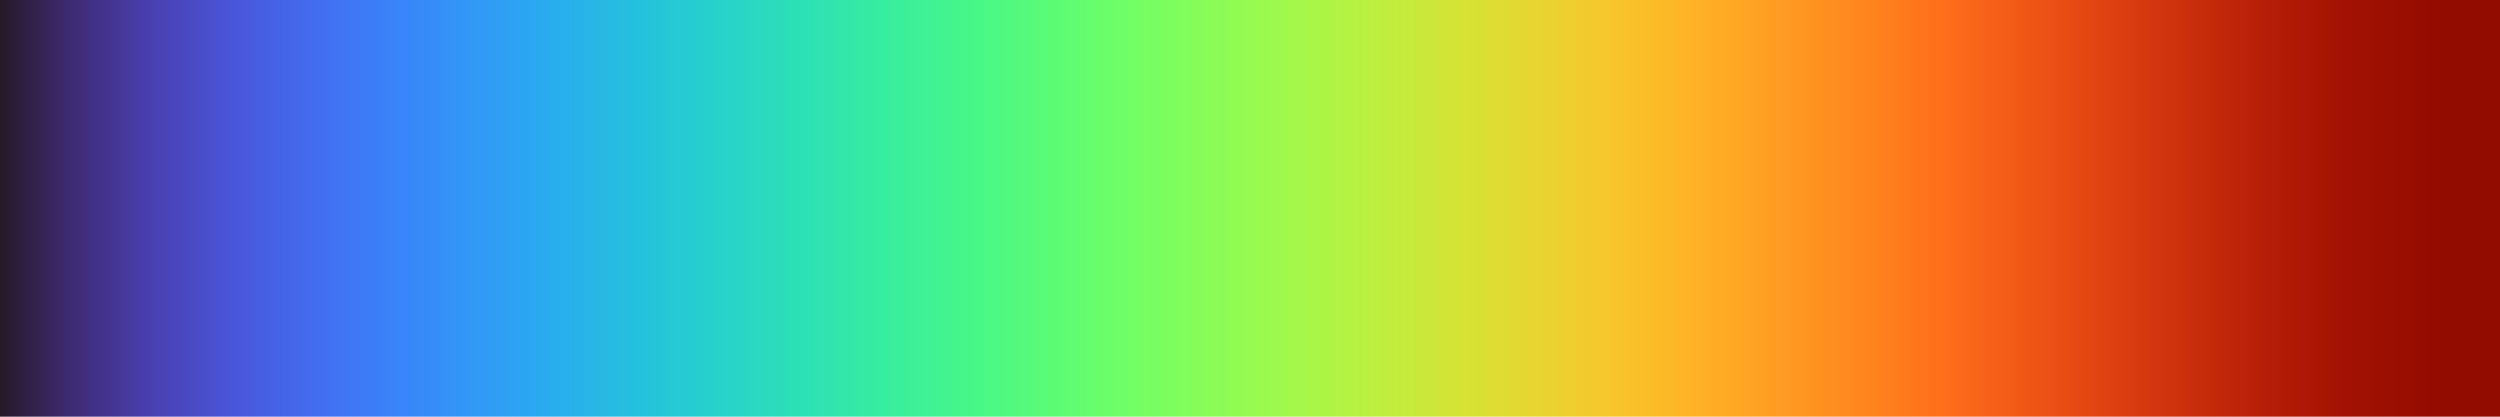
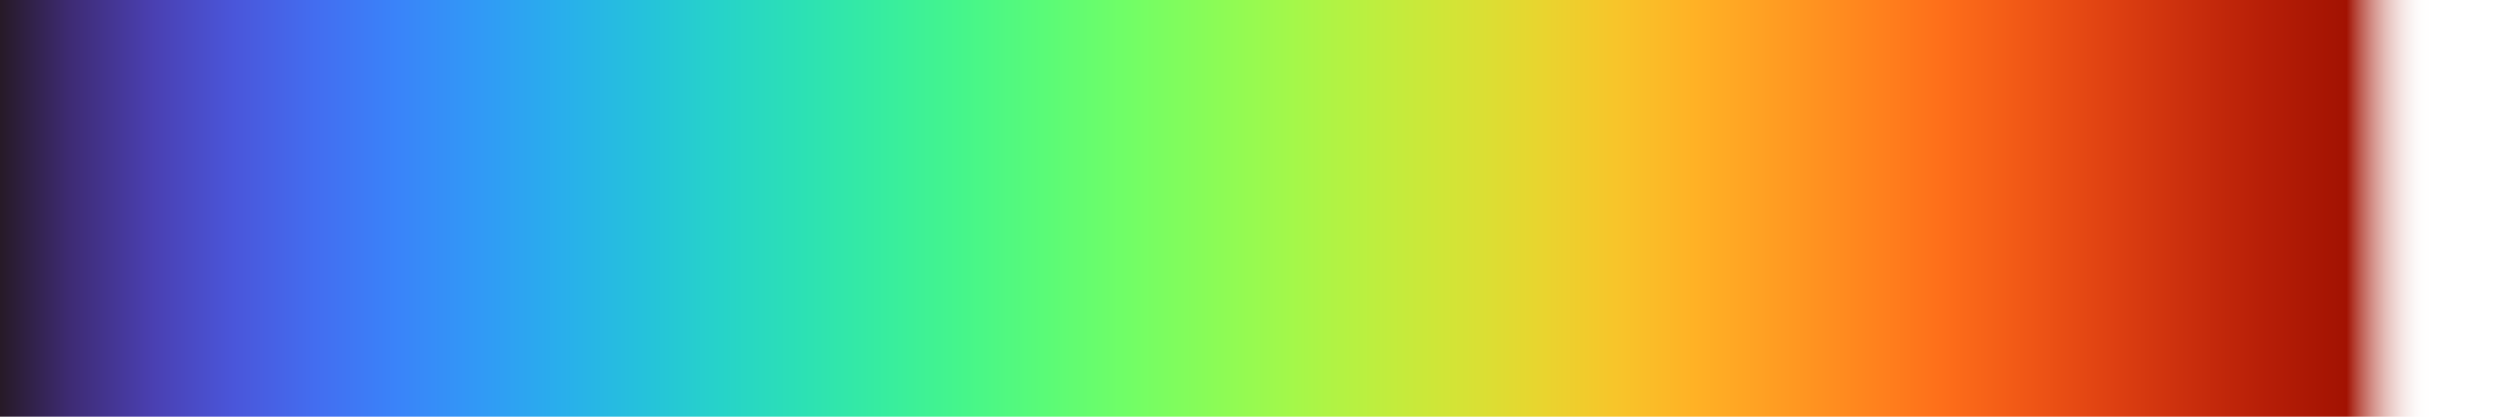
<svg xmlns="http://www.w3.org/2000/svg" width="300" height="50" viewBox="0 0 300 50">
  <defs>
    <linearGradient id="gradient">
      <stop offset="0.000" stop-color="rgb(35,23,27)" />
      <stop offset="0.032" stop-color="rgb(62,43,116)" />
      <stop offset="0.065" stop-color="rgb(74,64,178)" />
      <stop offset="0.097" stop-color="rgb(74,86,218)" />
      <stop offset="0.129" stop-color="rgb(67,109,240)" />
      <stop offset="0.161" stop-color="rgb(58,131,249)" />
      <stop offset="0.194" stop-color="rgb(49,153,246)" />
      <stop offset="0.226" stop-color="rgb(41,174,236)" />
      <stop offset="0.258" stop-color="rgb(37,193,220)" />
      <stop offset="0.290" stop-color="rgb(38,211,201)" />
      <stop offset="0.323" stop-color="rgb(44,225,180)" />
      <stop offset="0.355" stop-color="rgb(55,237,159)" />
      <stop offset="0.387" stop-color="rgb(70,246,138)" />
      <stop offset="0.419" stop-color="rgb(90,251,119)" />
      <stop offset="0.452" stop-color="rgb(113,254,102)" />
      <stop offset="0.484" stop-color="rgb(137,252,87)" />
      <stop offset="0.516" stop-color="rgb(163,248,74)" />
      <stop offset="0.548" stop-color="rgb(188,239,63)" />
      <stop offset="0.581" stop-color="rgb(211,228,54)" />
      <stop offset="0.613" stop-color="rgb(231,214,47)" />
      <stop offset="0.645" stop-color="rgb(247,197,42)" />
      <stop offset="0.677" stop-color="rgb(255,177,37)" />
      <stop offset="0.710" stop-color="rgb(255,156,34)" />
      <stop offset="0.742" stop-color="rgb(255,134,30)" />
      <stop offset="0.774" stop-color="rgb(254,111,26)" />
      <stop offset="0.806" stop-color="rgb(241,88,22)" />
      <stop offset="0.839" stop-color="rgb(224,66,18)" />
      <stop offset="0.871" stop-color="rgb(203,47,13)" />
      <stop offset="0.903" stop-color="rgb(182,30,7)" />
      <stop offset="0.935" stop-color="rgb(162,18,2)" />
-       <stop offset="0.968" stop-color="rgb(148,12,0)" />
-       <stop offset="1.000" stop-color="rgb(144,13,0)" />
+       <stop offset="0.968" stop-color="rgba(255,255,255,0)" />
+       <stop offset="1.000" stop-color="rgba(255,255,255,0)" />
    </linearGradient>
  </defs>
  <rect width="300" height="50" fill="url(#gradient)" />
</svg>
